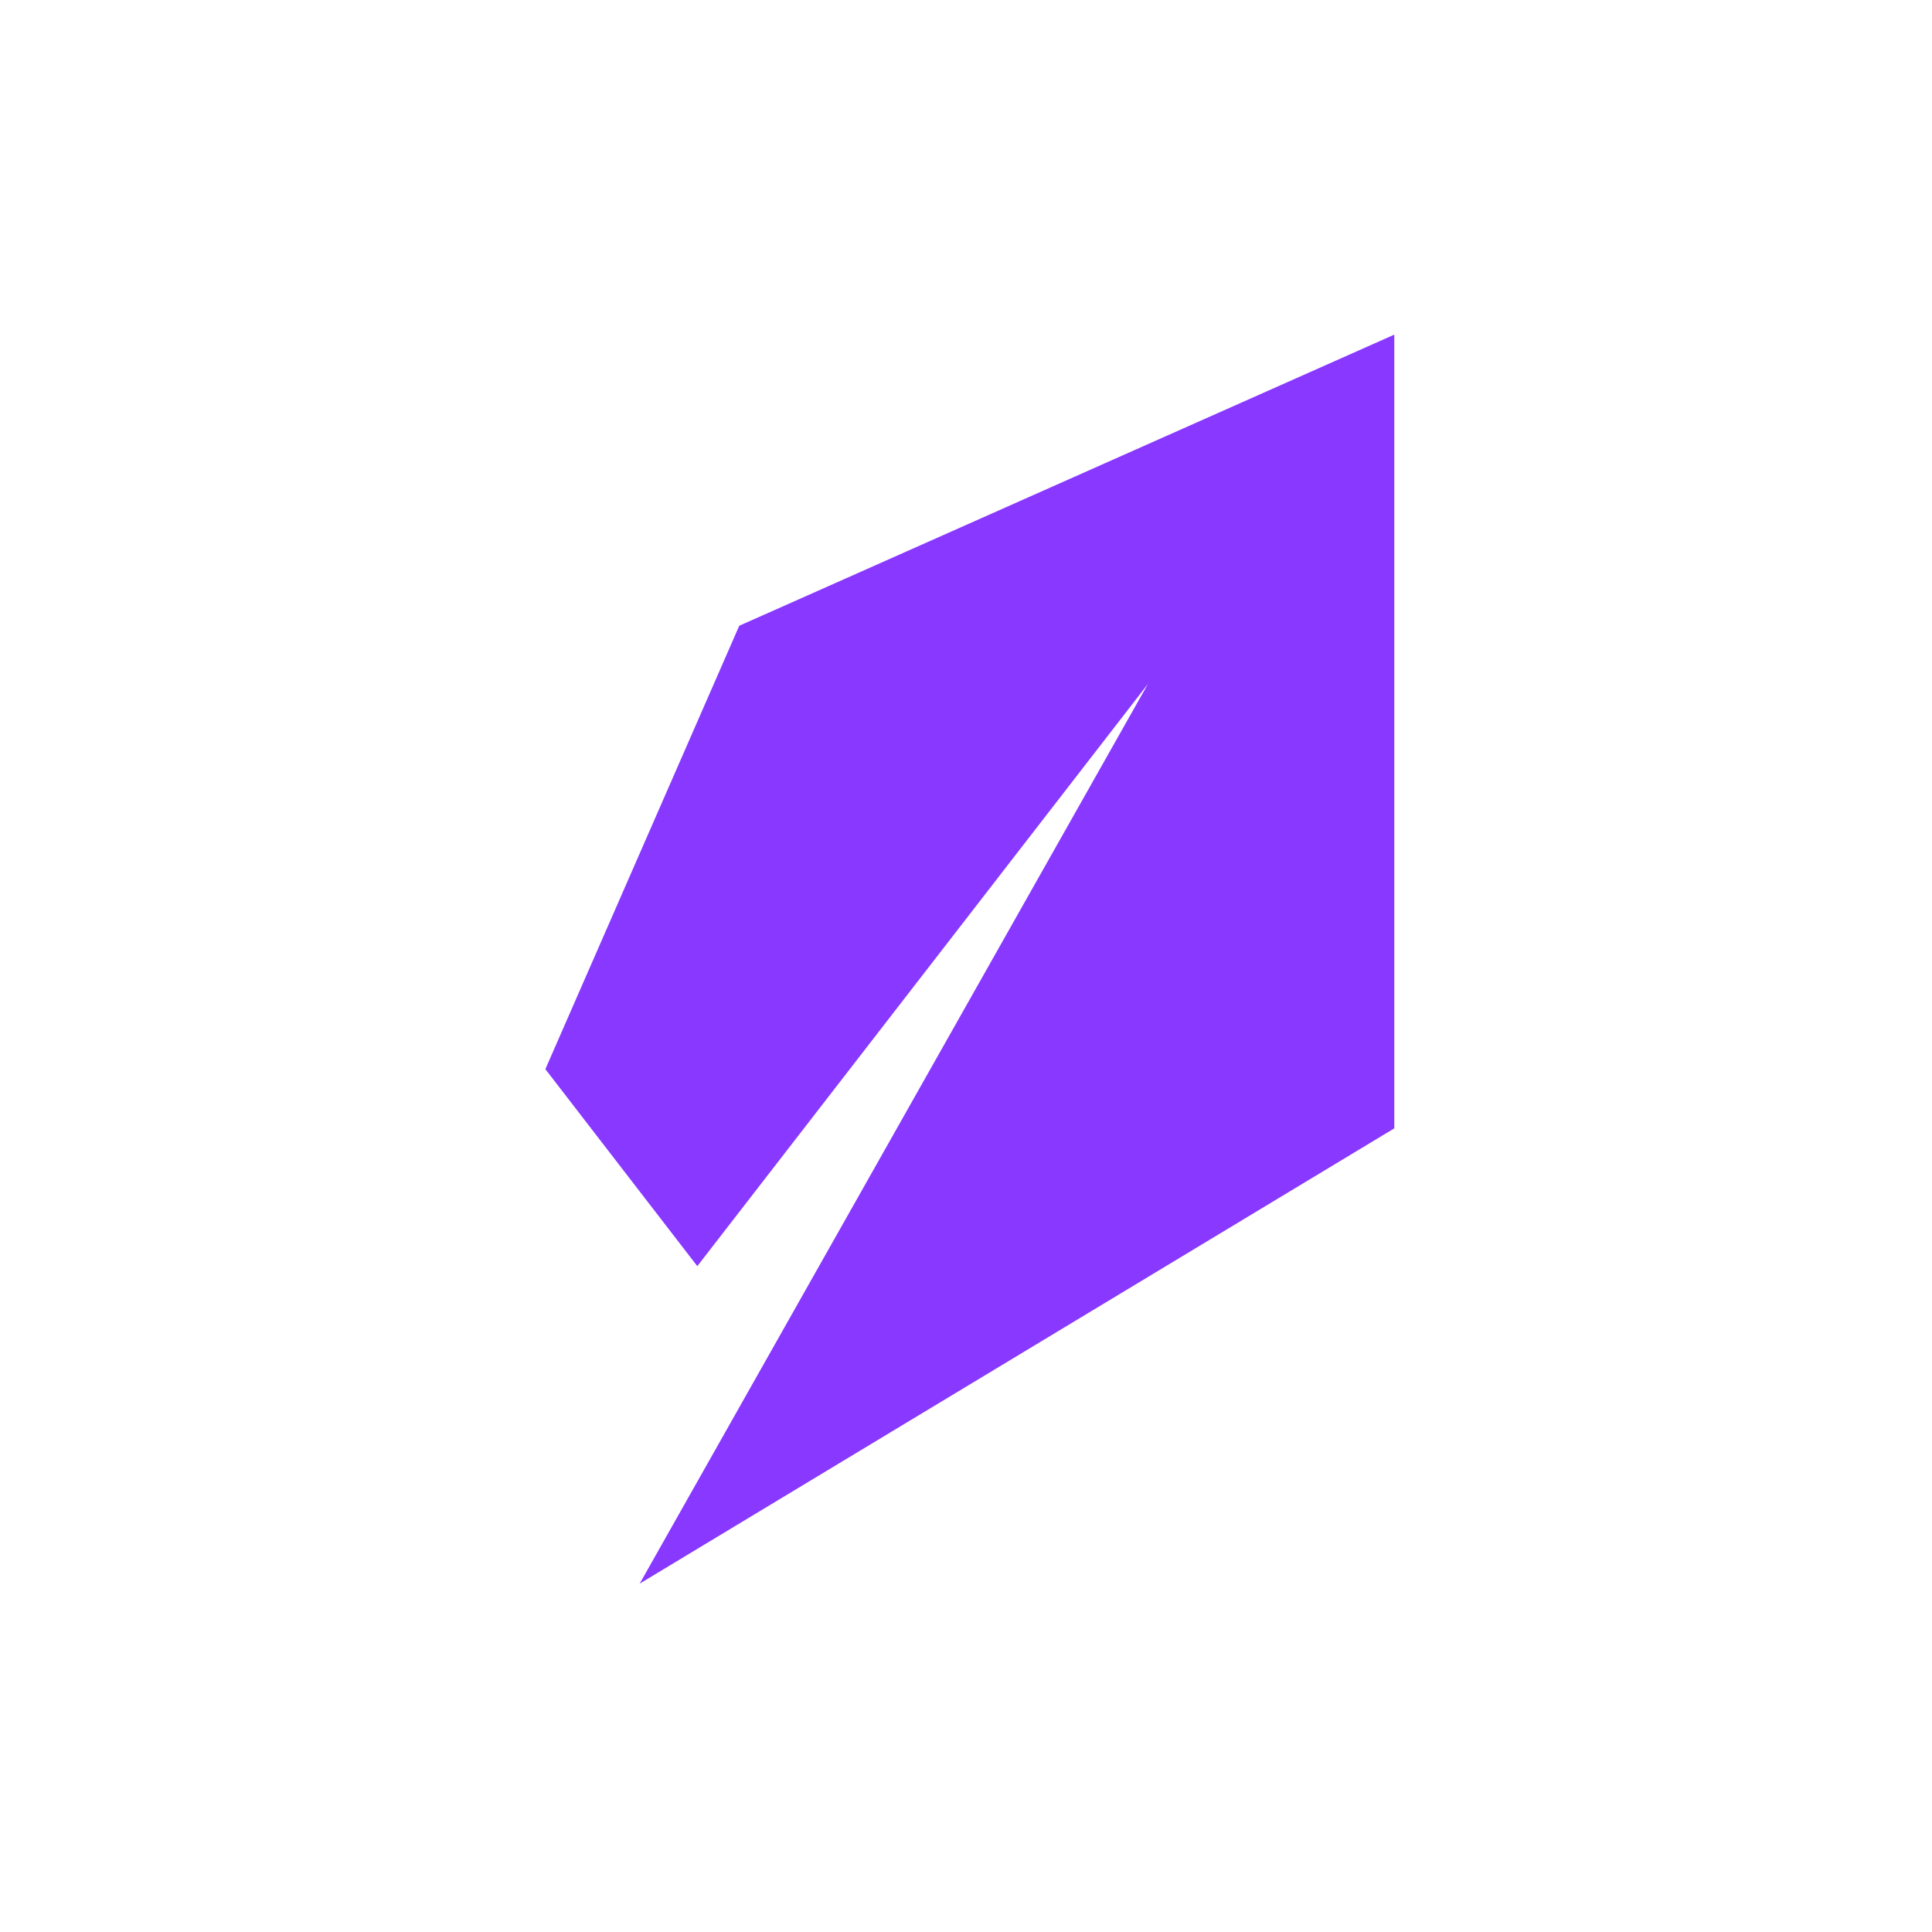
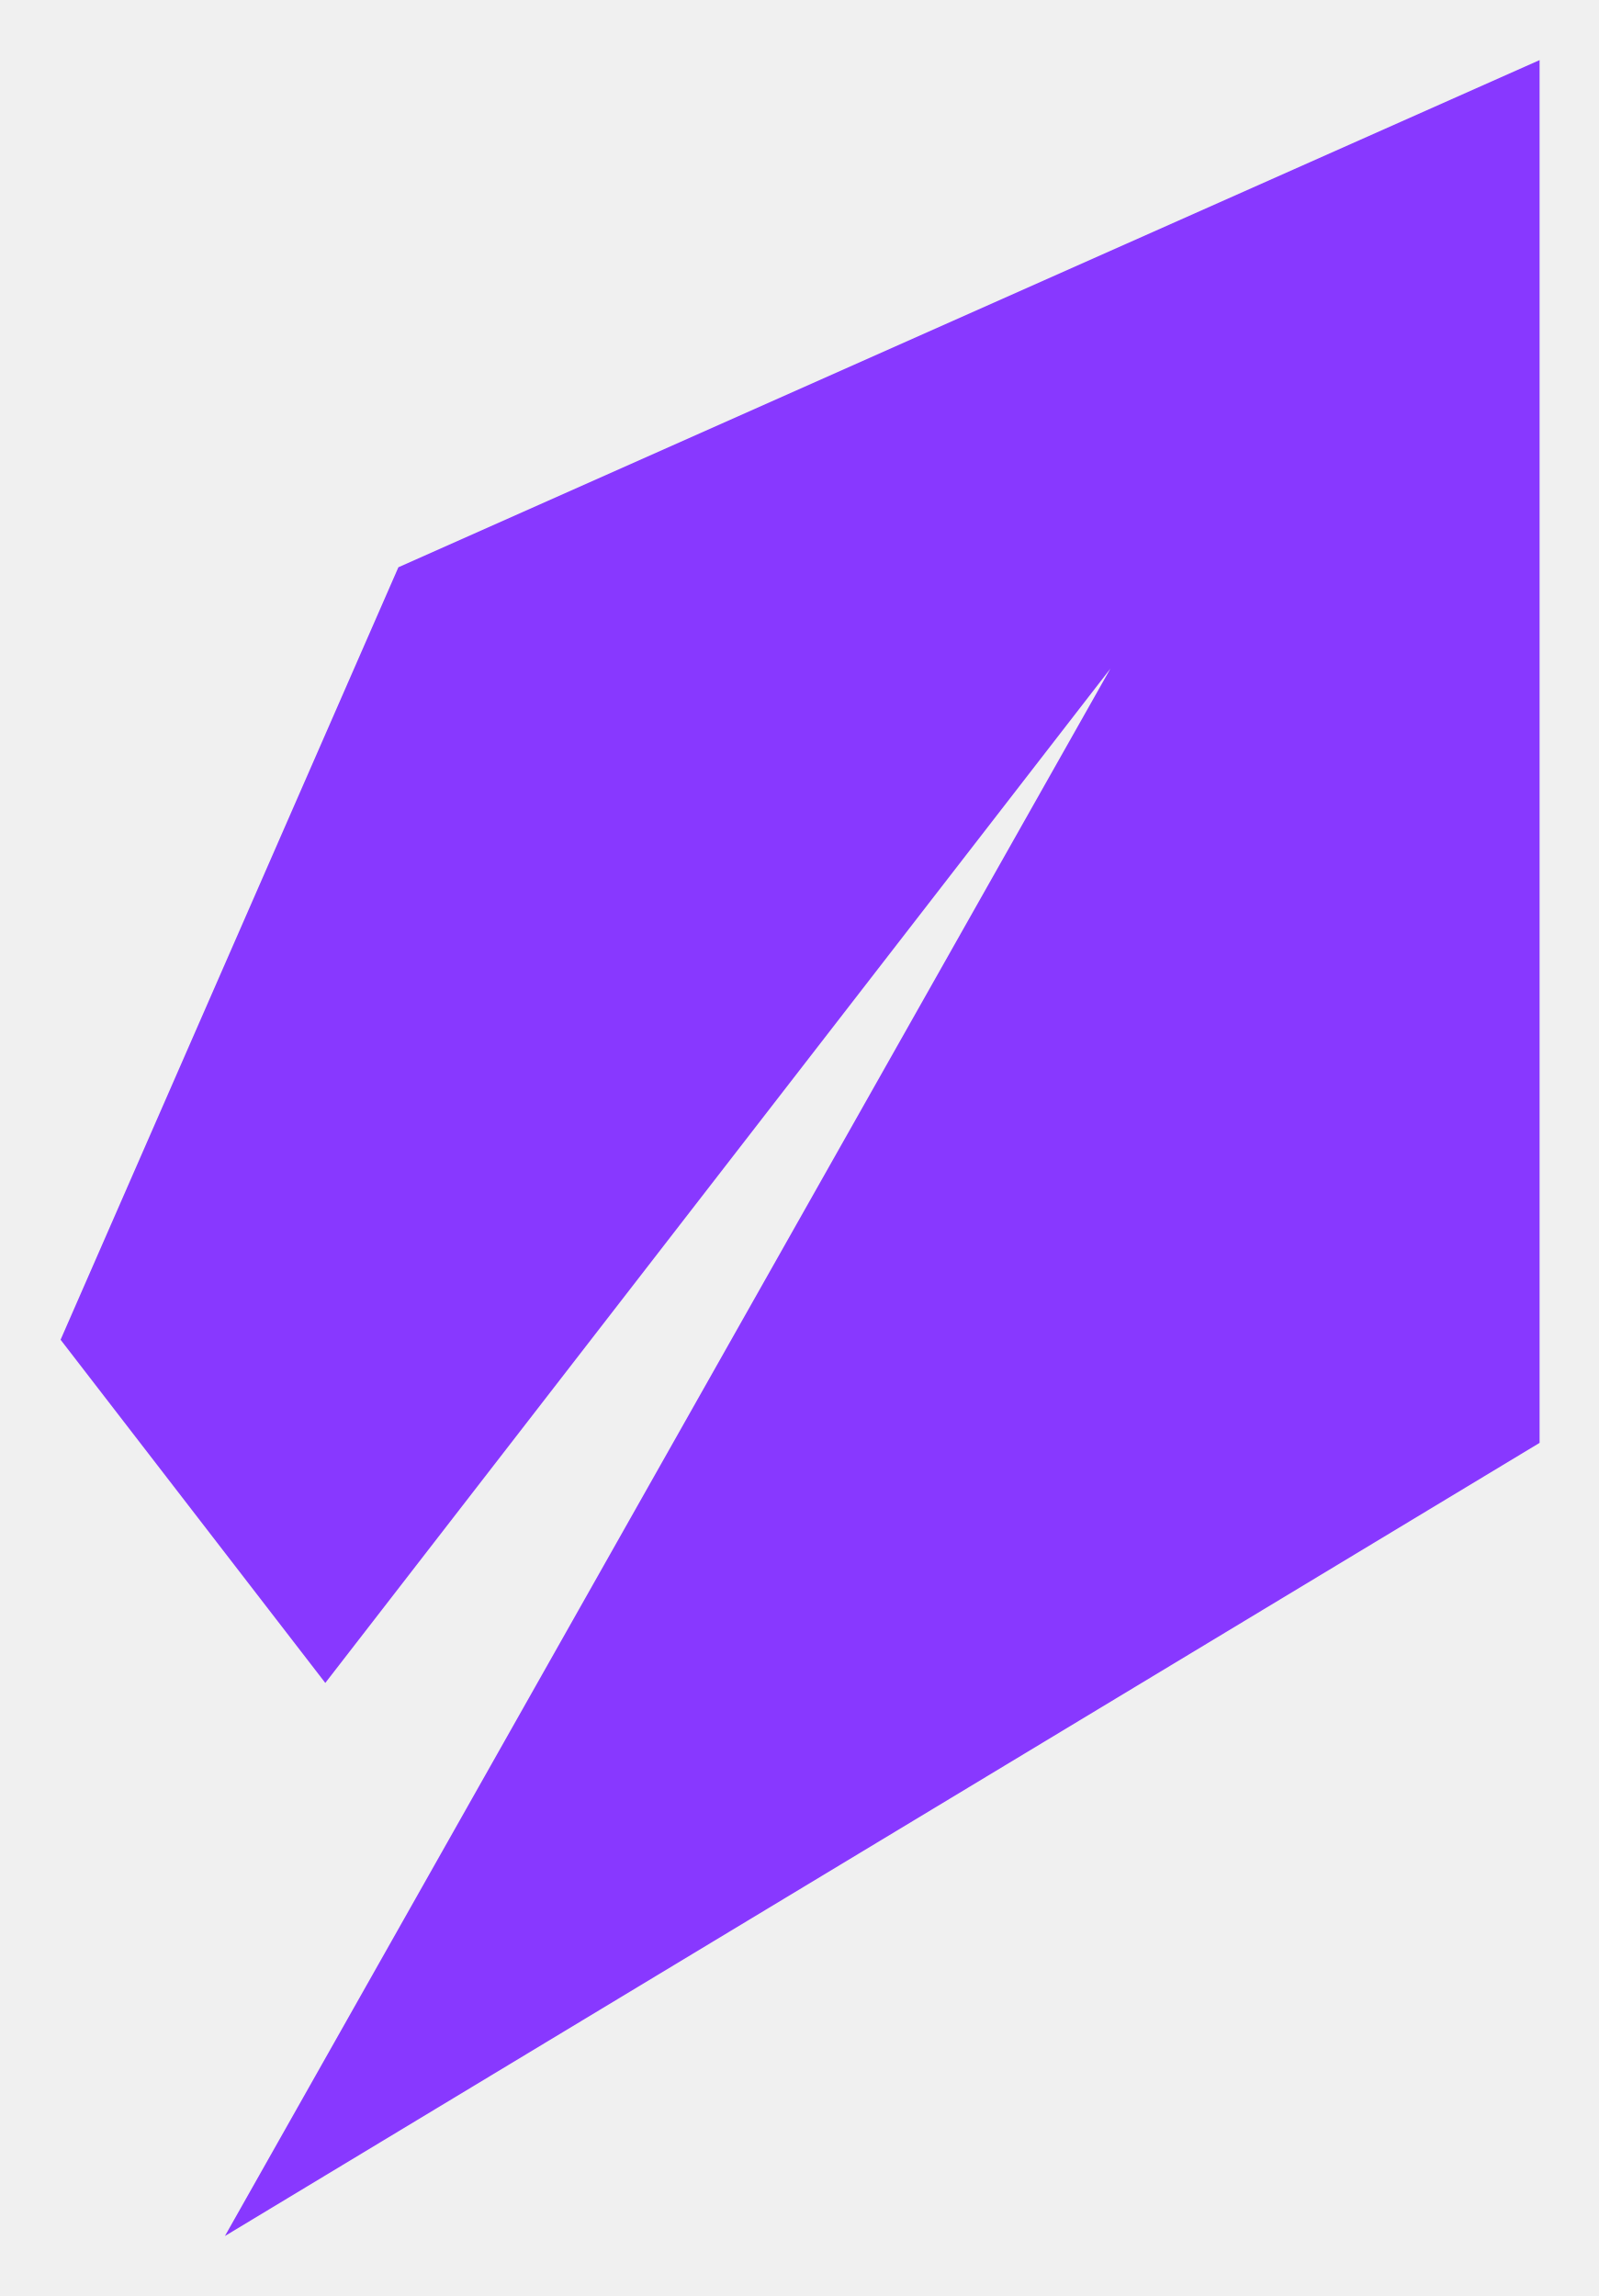
- <svg xmlns="http://www.w3.org/2000/svg" width="28" height="28" viewBox="0 0 28 28" fill="none">
-   <rect width="28" height="28" fill="white" />
+ <svg xmlns="http://www.w3.org/2000/svg" viewBox="7.4 4.35 13.3 19.1" fill="none">
  <path d="M10.714 9.069C9.777 11.211 8.841 13.353 7.904 15.495C8.638 16.447 9.372 17.398 10.106 18.35C12.283 15.537 14.46 12.724 16.637 9.912L9.271 22.951C12.916 20.752 16.561 18.553 20.207 16.353V4.85L10.714 9.069Z" fill="#8838FF" />
</svg>
